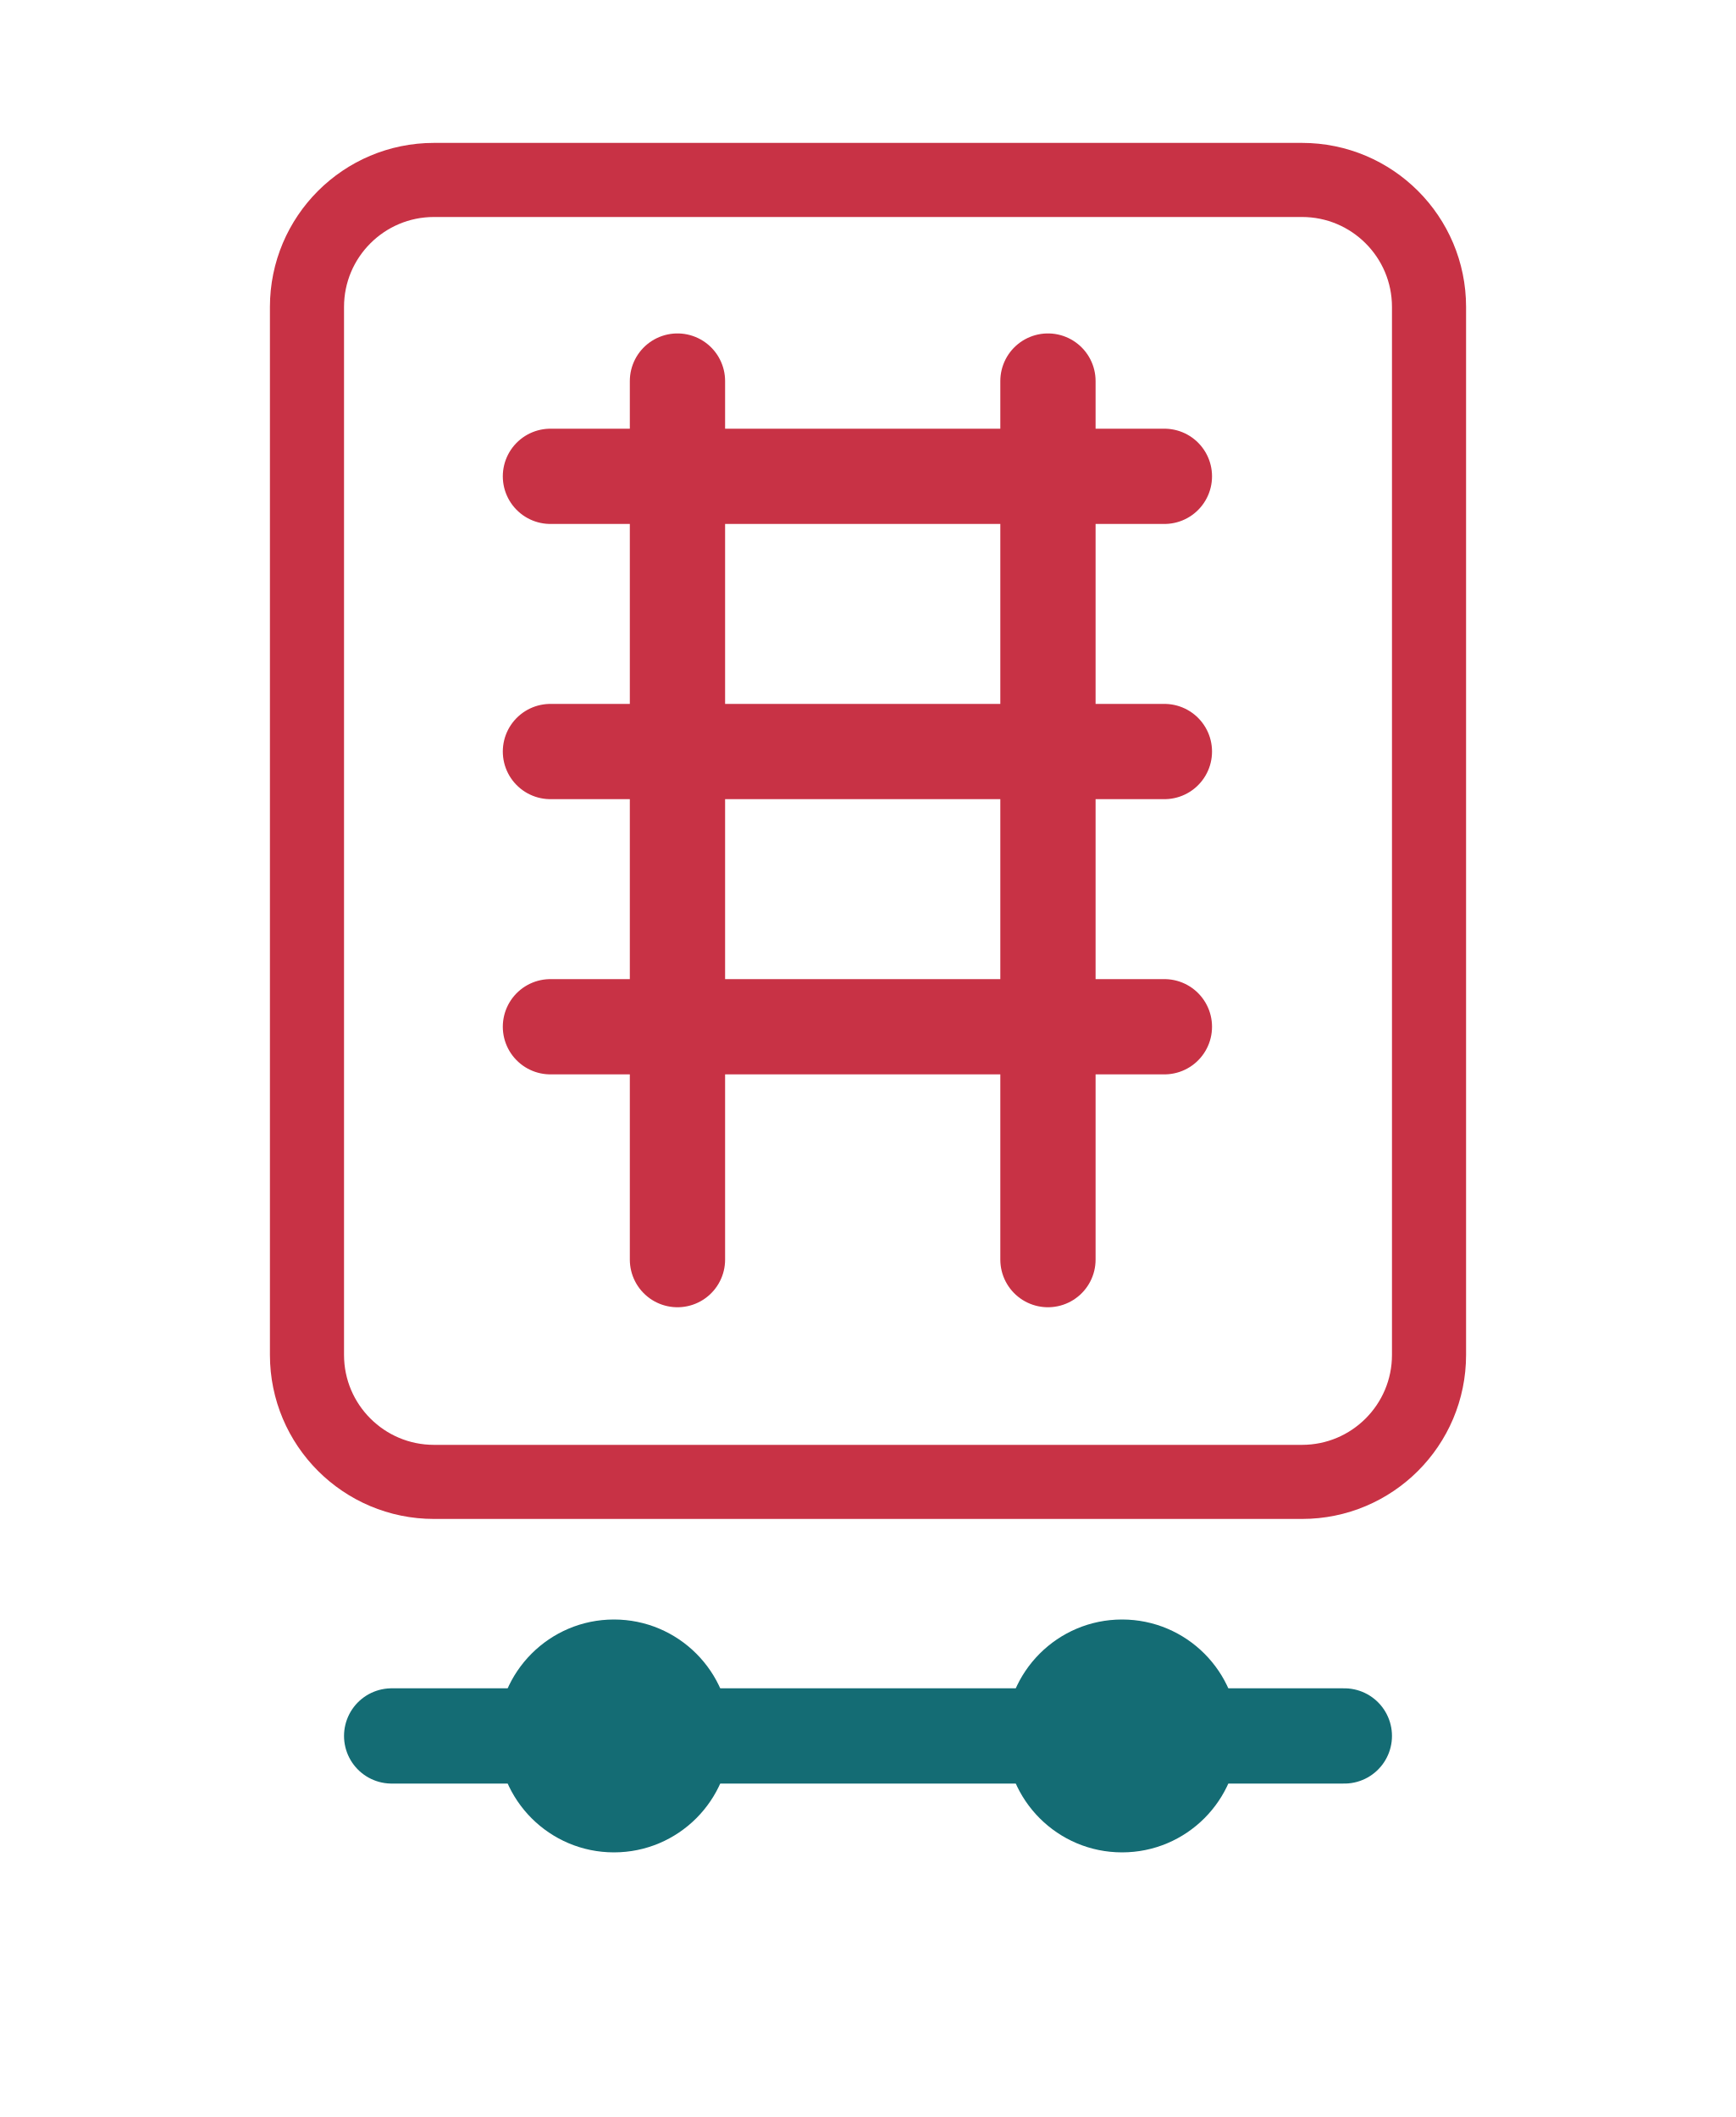
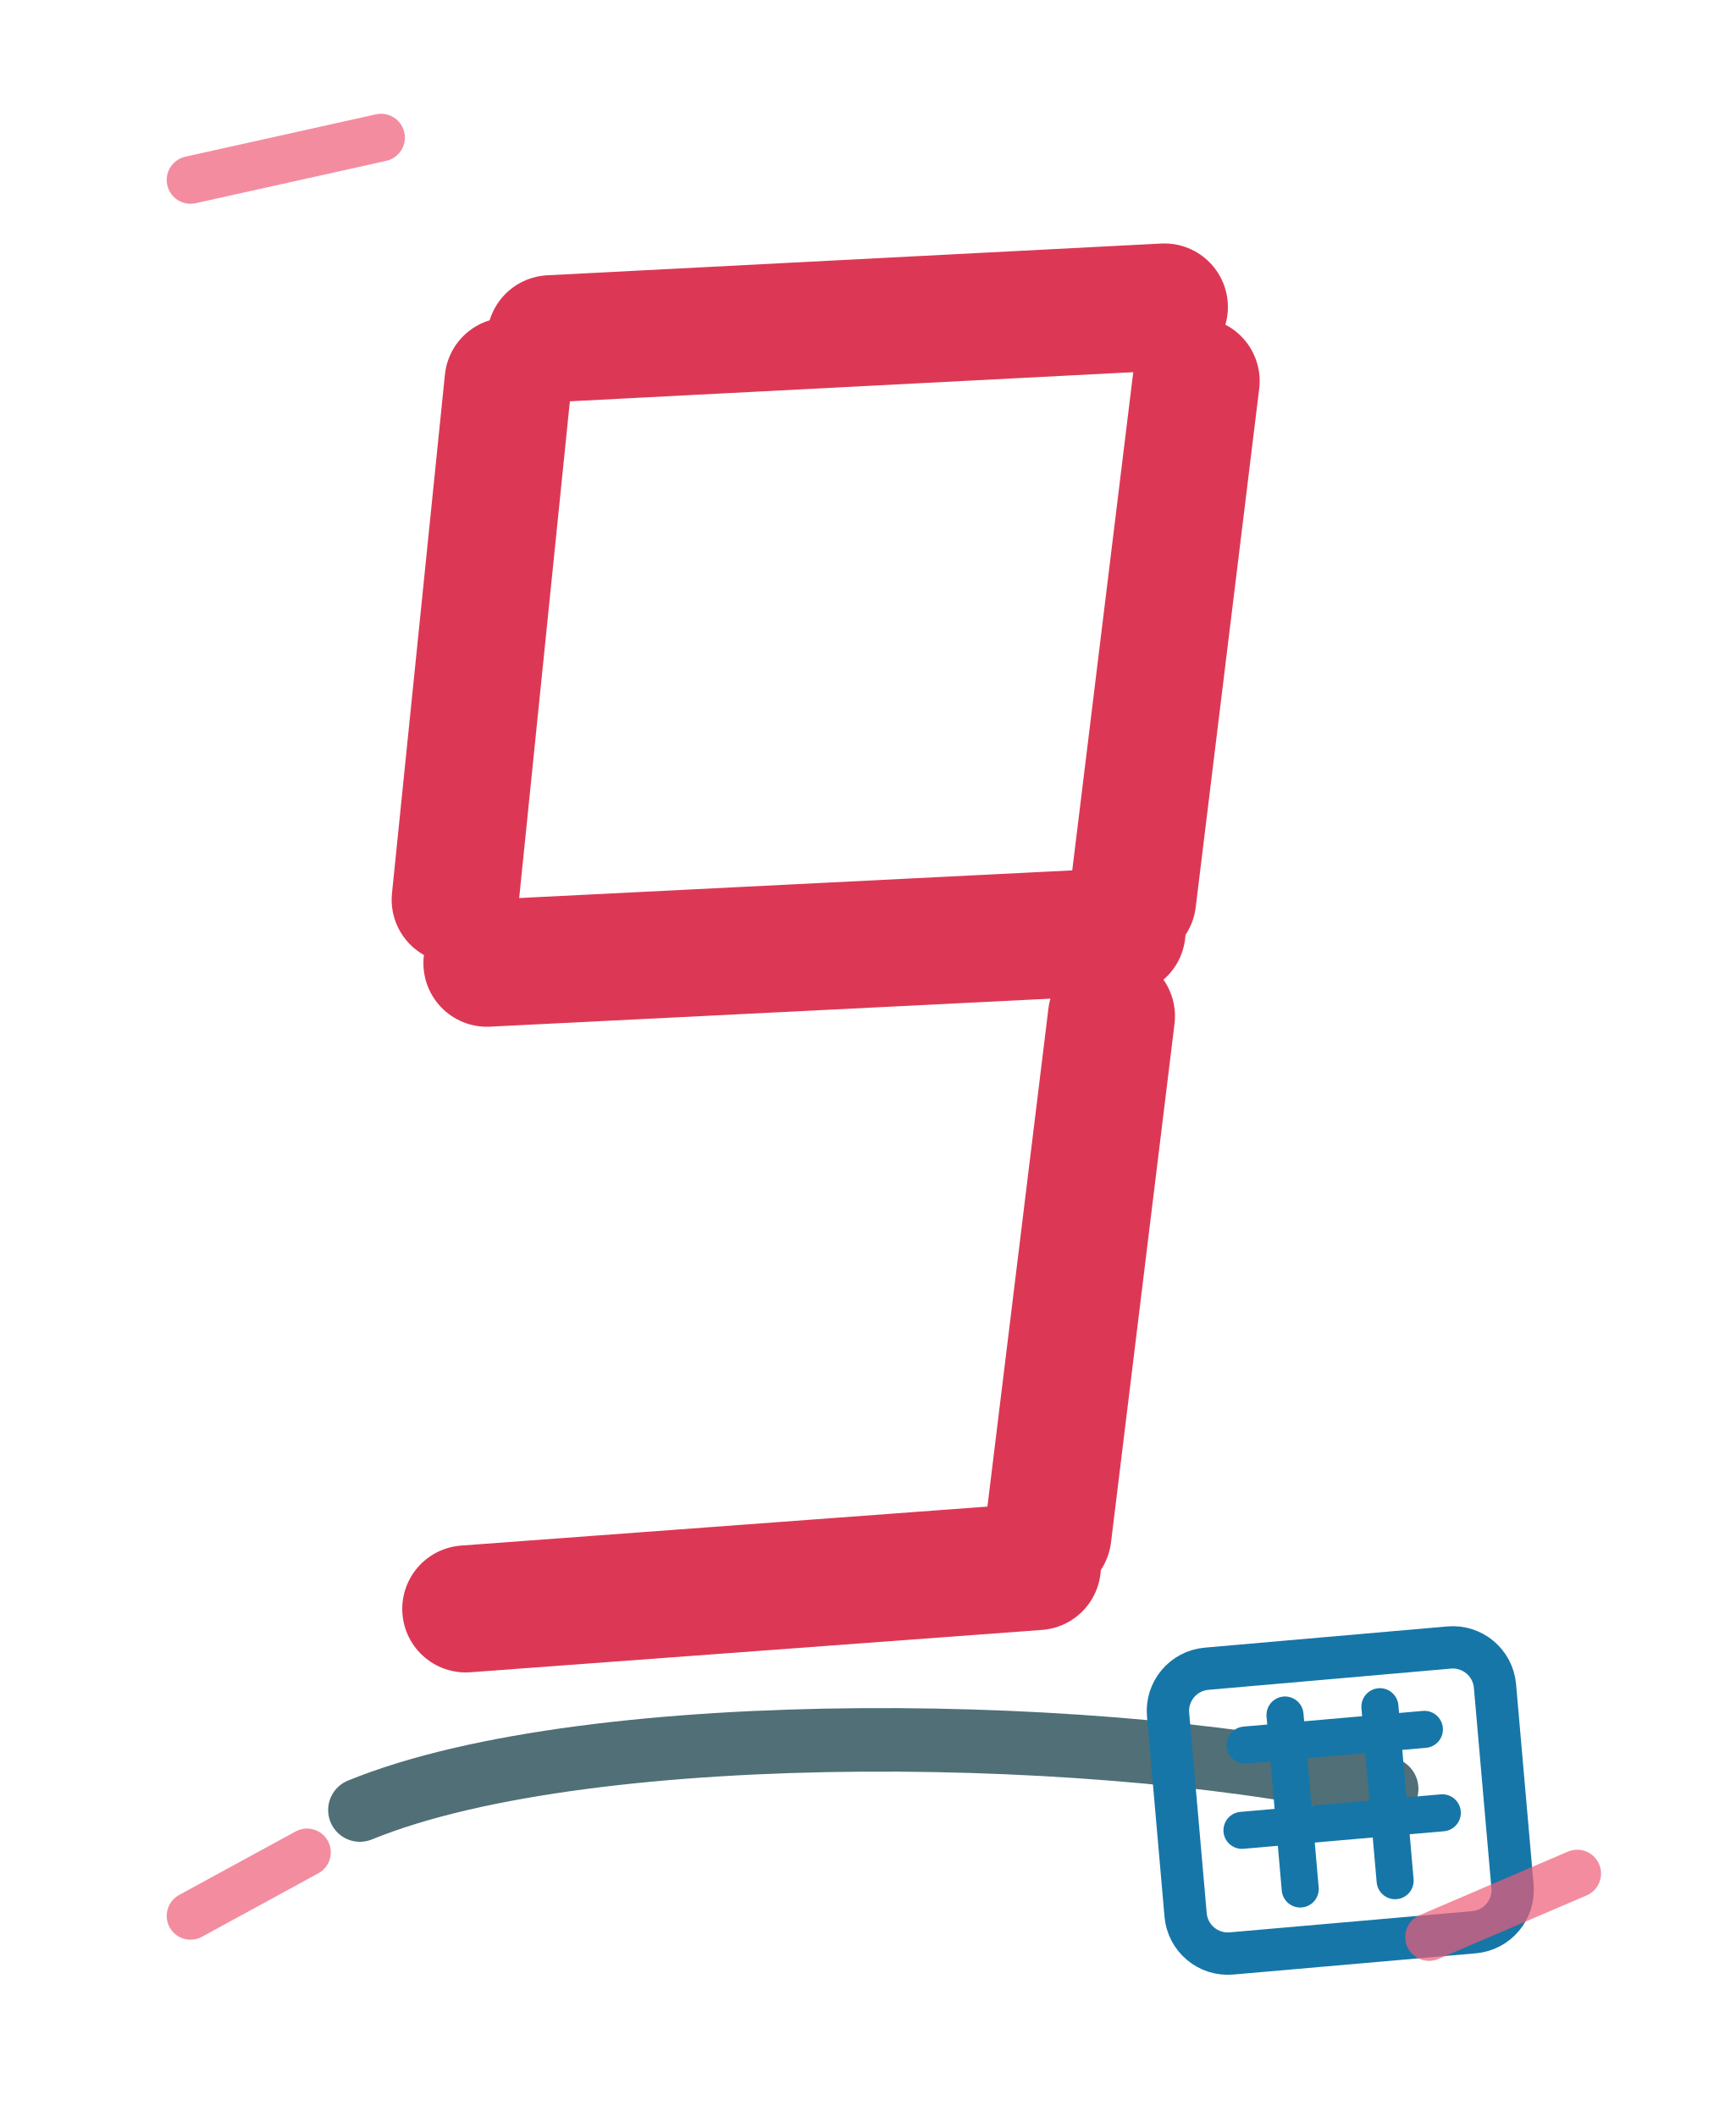
<svg xmlns="http://www.w3.org/2000/svg" width="328" height="400" viewBox="0 0 328 400">
-   <rect x="58" y="34" width="212" height="246" rx="24" fill="none" stroke="#c83245" stroke-width="14" />
-   <path d="M104 90 H220 M104 142 H220 M104 194 H220 M128 72 V238 M198 72 V238" stroke="#c83245" stroke-width="18" stroke-linecap="round" />
-   <path d="M74 328 H254" stroke="#146c74" stroke-width="18" stroke-linecap="round" />
-   <circle cx="116" cy="328" r="22" fill="#146c74" />
-   <circle cx="212" cy="328" r="22" fill="#146c74" />
+   <g stroke-linecap="round" stroke-linejoin="round">
+     <path d="M68 342 C112 324 212 326 262 338" fill="none" stroke="#163f4a" stroke-width="12" opacity="0.75" />
+     <path d="M104 64 L220 58" fill="none" stroke="#dc3855" stroke-width="24" />
+     <path d="M226 72 L214 170" fill="none" stroke="#dc3855" stroke-width="24" />
+     <path d="M210 192 L198 290" fill="none" stroke="#dc3855" stroke-width="24" />
+     <path d="M88 304 L196 296" fill="none" stroke="#dc3855" stroke-width="24" />
+     <path d="M96 72 L86 170" fill="none" stroke="#dc3855" stroke-width="24" />
+     <path d="M92 182 L212 176" fill="none" stroke="#dc3855" stroke-width="24" />
+     <g transform="translate(220 316) rotate(-5)">
+       <rect x="0" y="0" width="62" height="54" rx="8" fill="none" stroke="#1676a8" stroke-width="8" />
+       <path d="M14 15 H48 M12 31 H50 M22 10 V43 M40 10 V43" stroke="#1676a8" stroke-width="7" />
+     </g>
+     <path d="M36 34 L72 26 M270 366 L298 354 M36 362 L58 350" stroke="#ef5b77" stroke-width="9" opacity="0.7" />
+   </g>
</svg>
